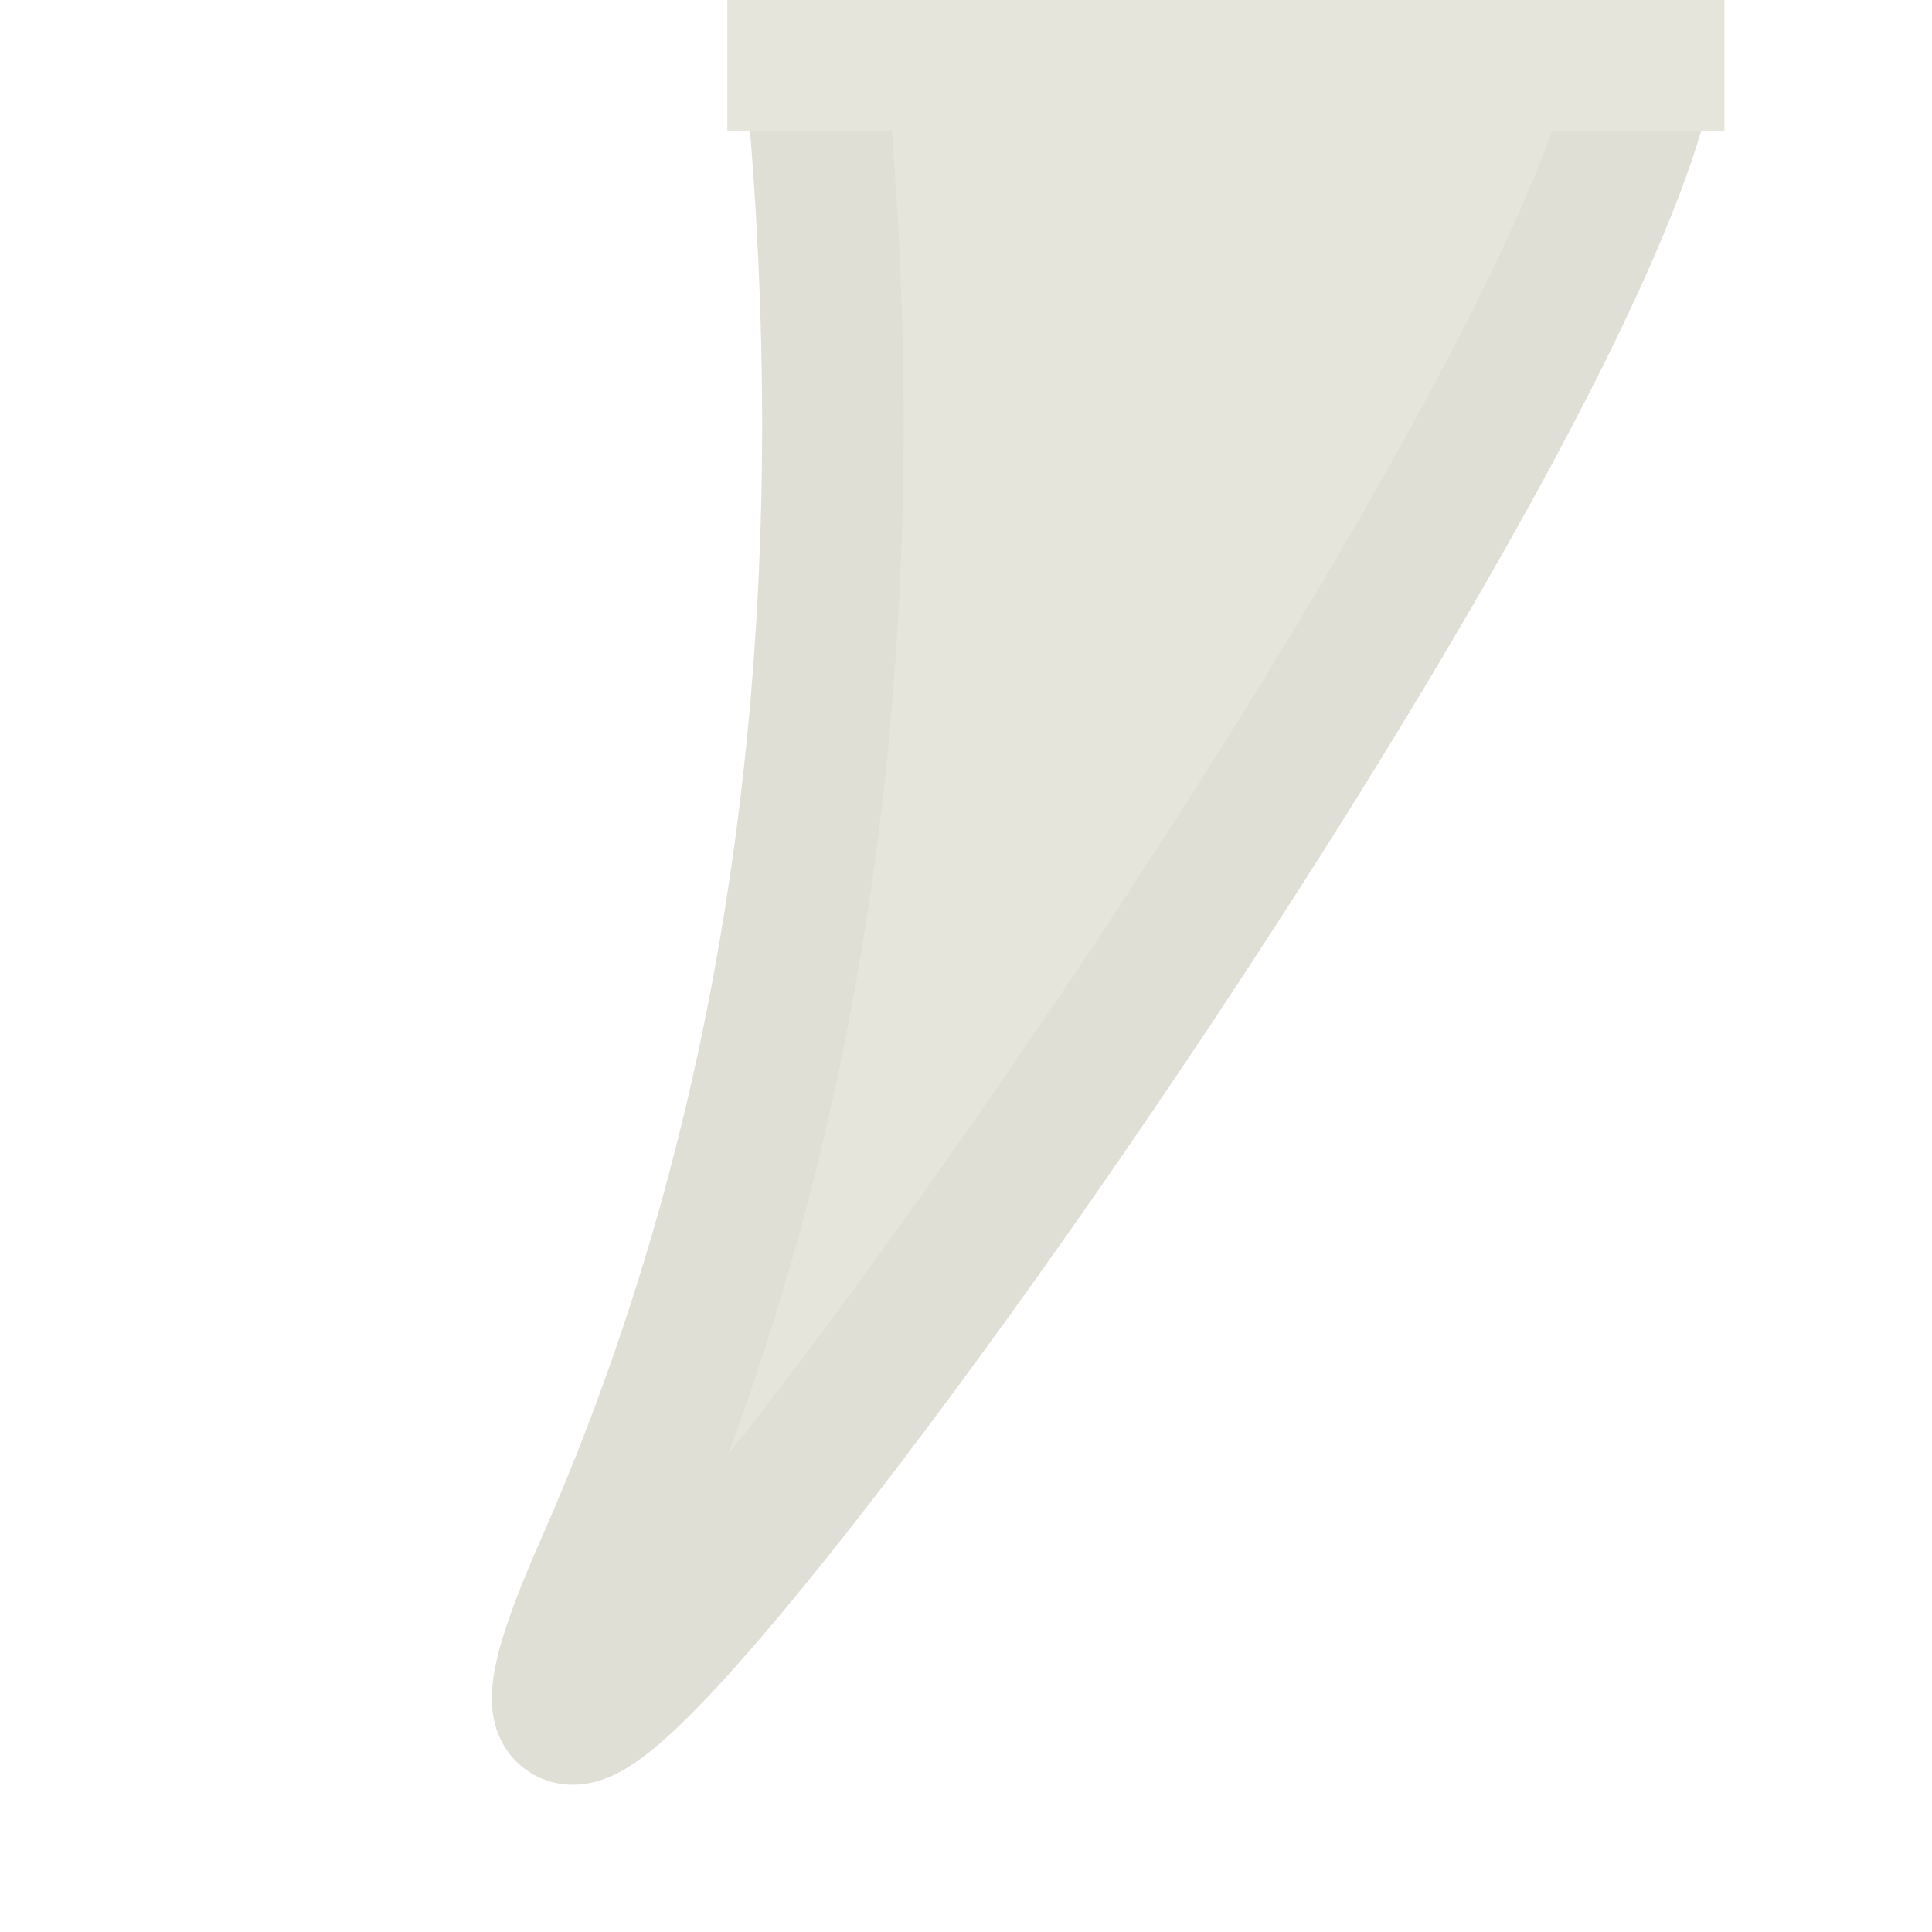
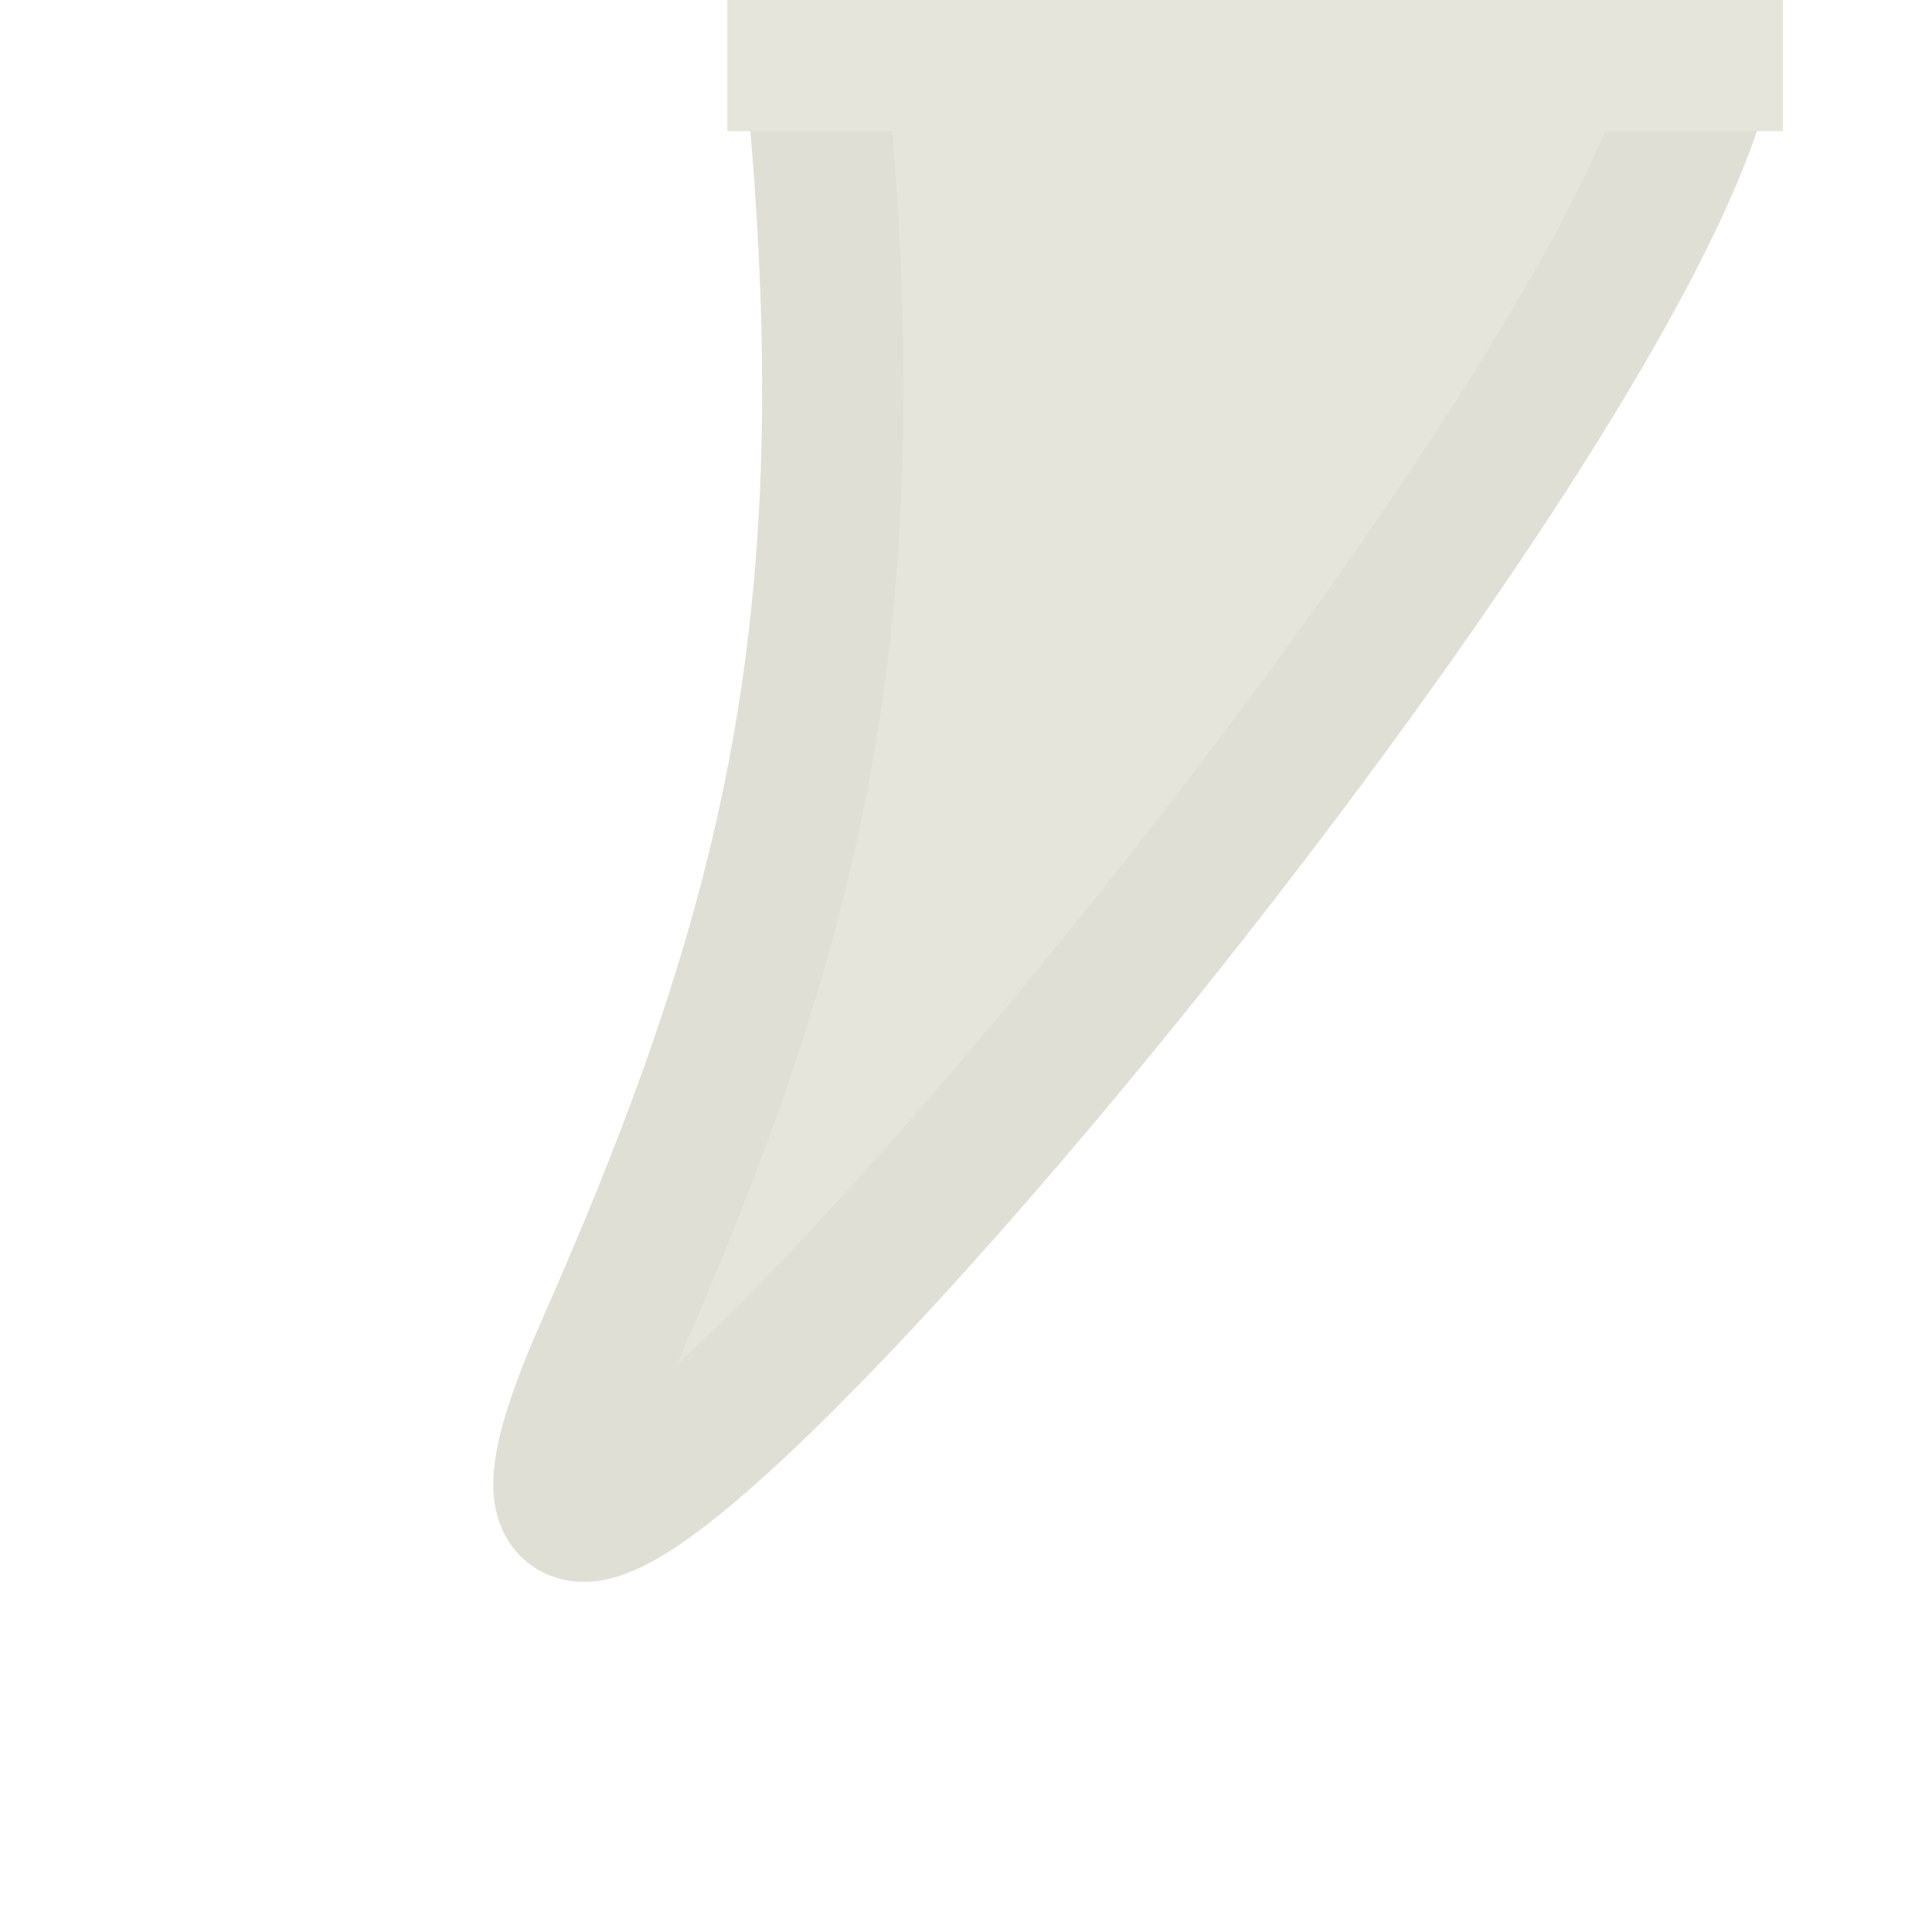
<svg xmlns="http://www.w3.org/2000/svg" width="245.76pt" height="245.76pt" viewBox="0 0 245.76 245.76">
  <defs />
-   <path id="shape0" transform="matrix(1 0 0 1 71.55491 -2.16)" fill="#e6e5db" fill-rule="evenodd" stroke="#e0dfd6" stroke-width="18" stroke-linecap="square" stroke-linejoin="bevel" d="M31.045 0C39.835 75.93 31.315 143.13 5.485 201.6C-33.26 289.305 146.245 40.32 137.965 2.16" />
-   <rect id="shape0" transform="translate(92.52, -33.24)" fill="#e6e5db" fill-rule="evenodd" stroke="#e6e5db" stroke-width="0.001" stroke-linecap="square" stroke-linejoin="bevel" width="126.84" height="49.92" />
+   <path id="shape0" transform="matrix(1 0 0 1 71.74684 -2.16)" fill="#e6e5db" fill-rule="evenodd" stroke="#e0dfd6" stroke-width="18" stroke-linecap="square" stroke-linejoin="bevel" d="M30.853 0C39.643 75.93 31.123 115.53 5.293 174C-33.452 261.705 153.493 40.32 145.213 2.16" />
+   <rect id="shape01" transform="matrix(1 0 0 1 92.52 -33.24)" fill="#e6e5db" fill-rule="evenodd" stroke="#e6e5db" stroke-width="0.001" stroke-linecap="square" stroke-linejoin="bevel" width="134.28" height="49.92" />
</svg>
